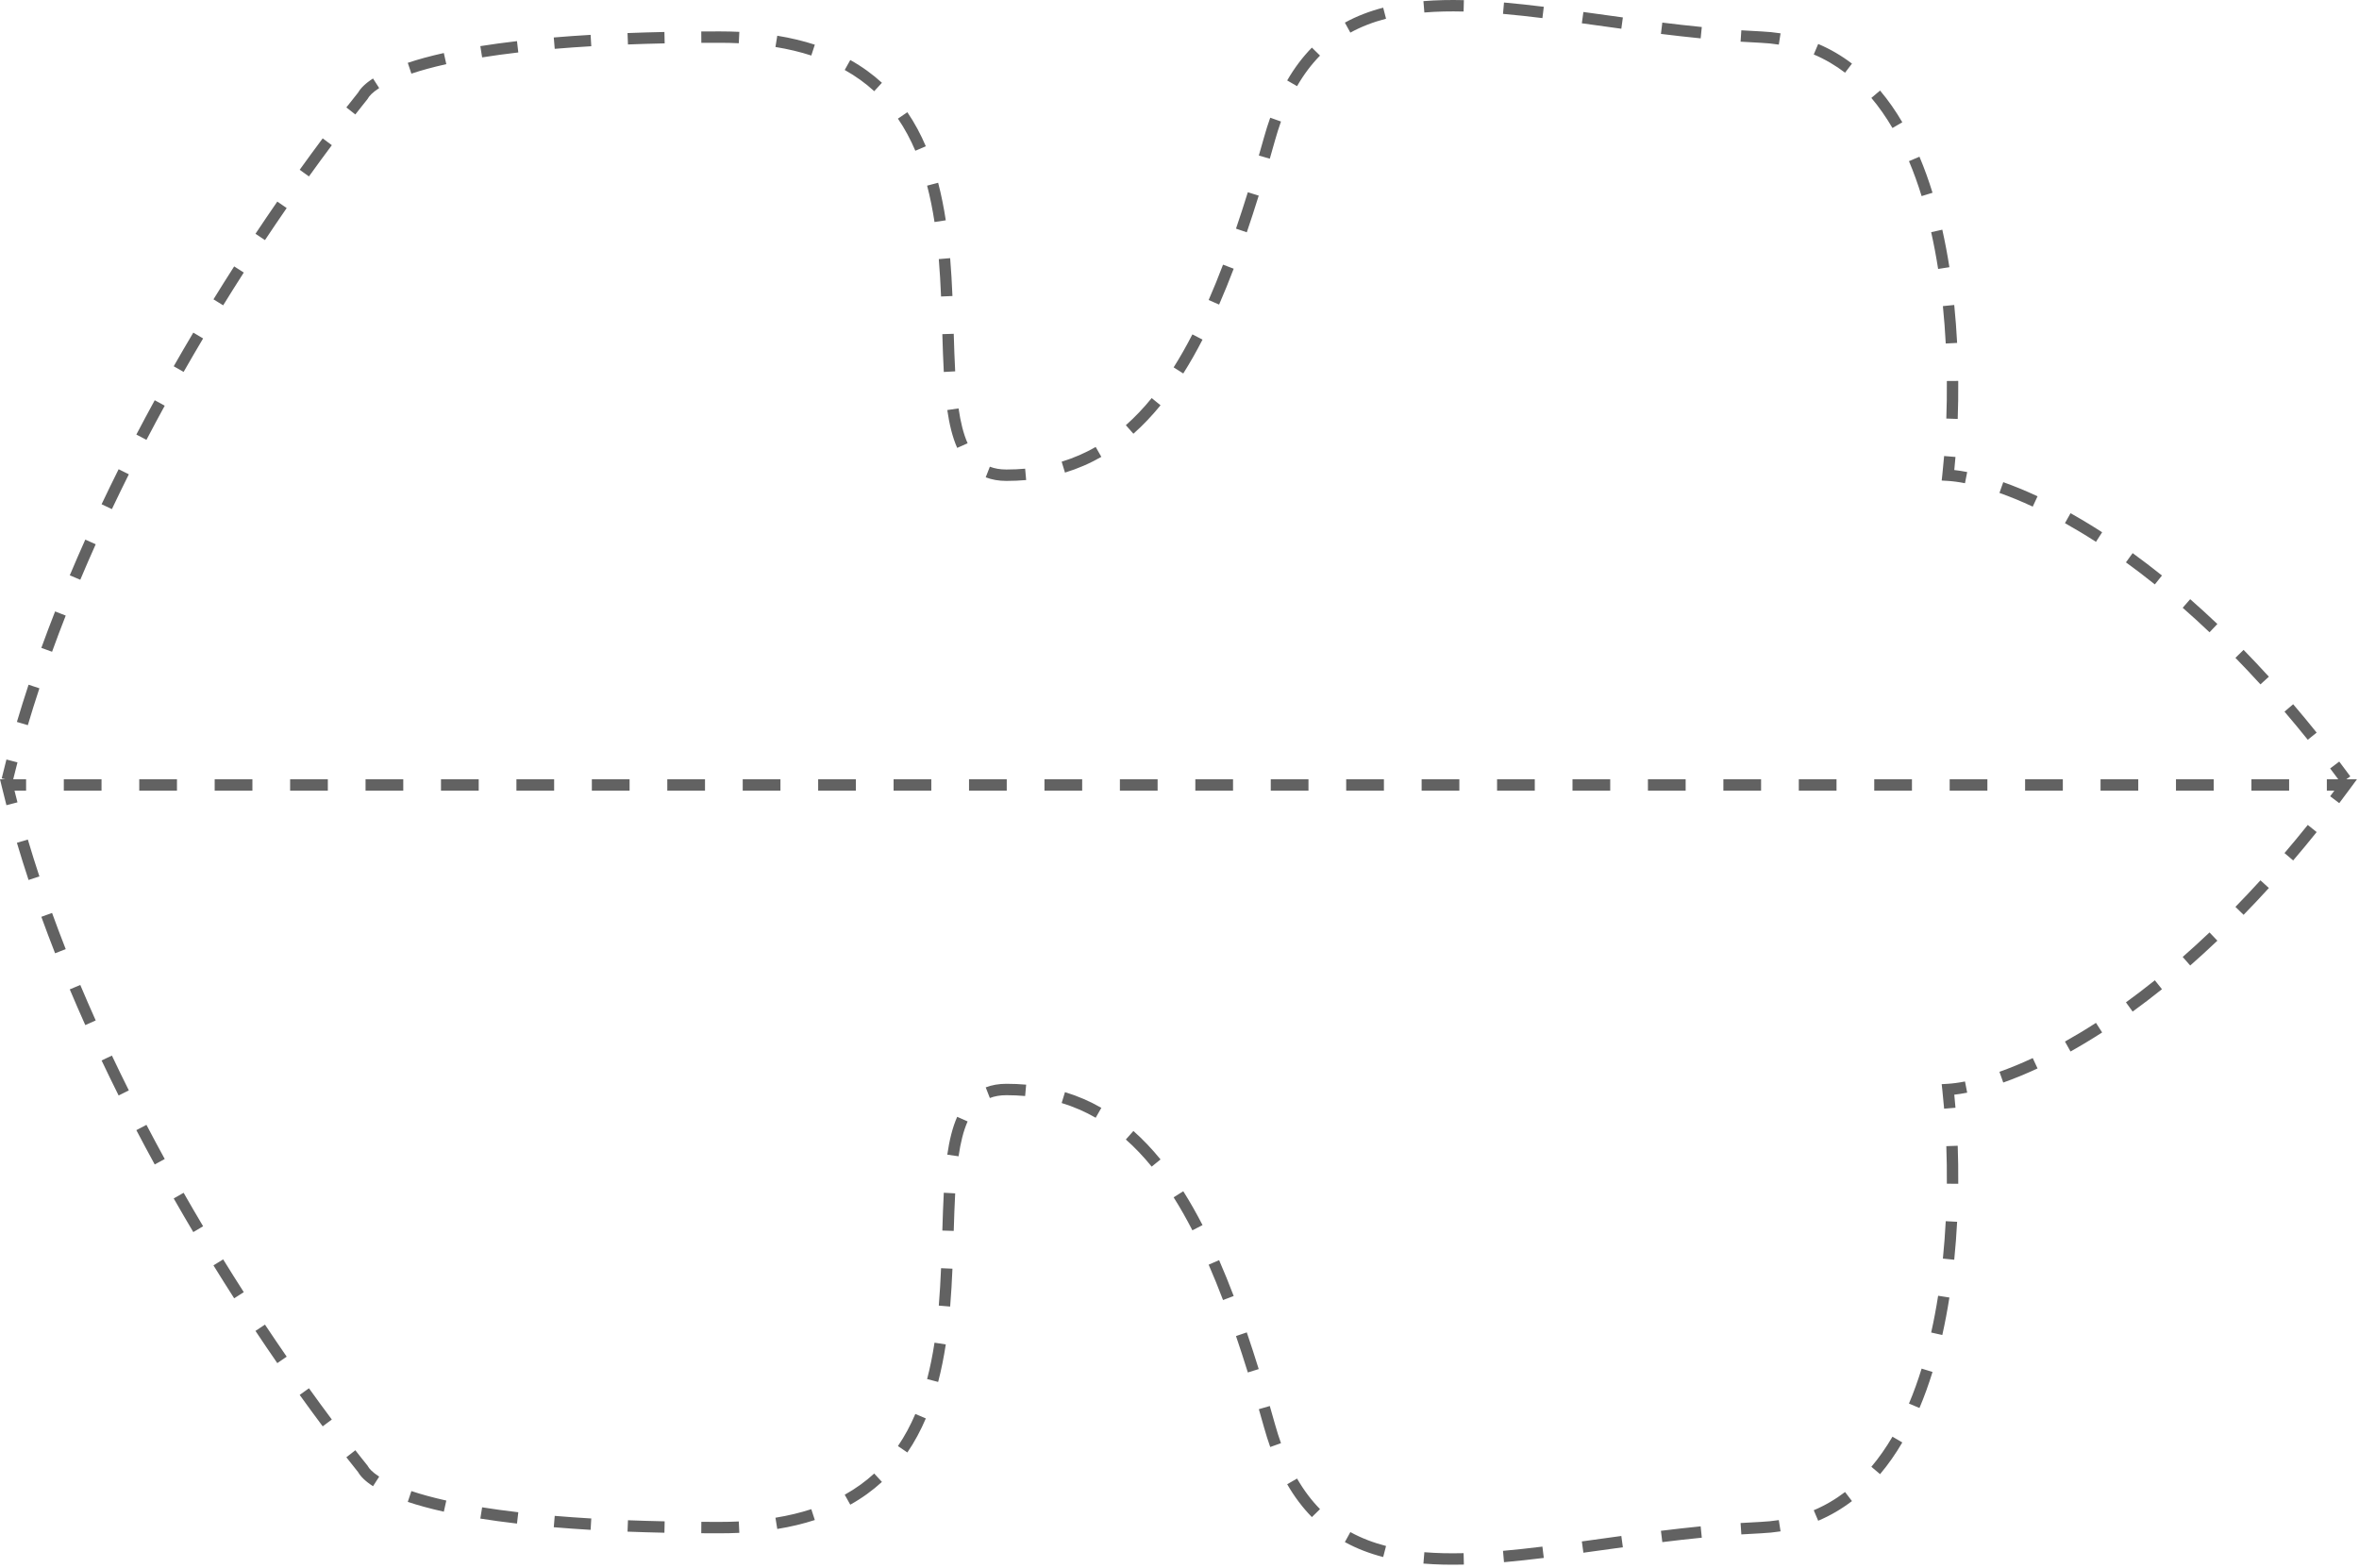
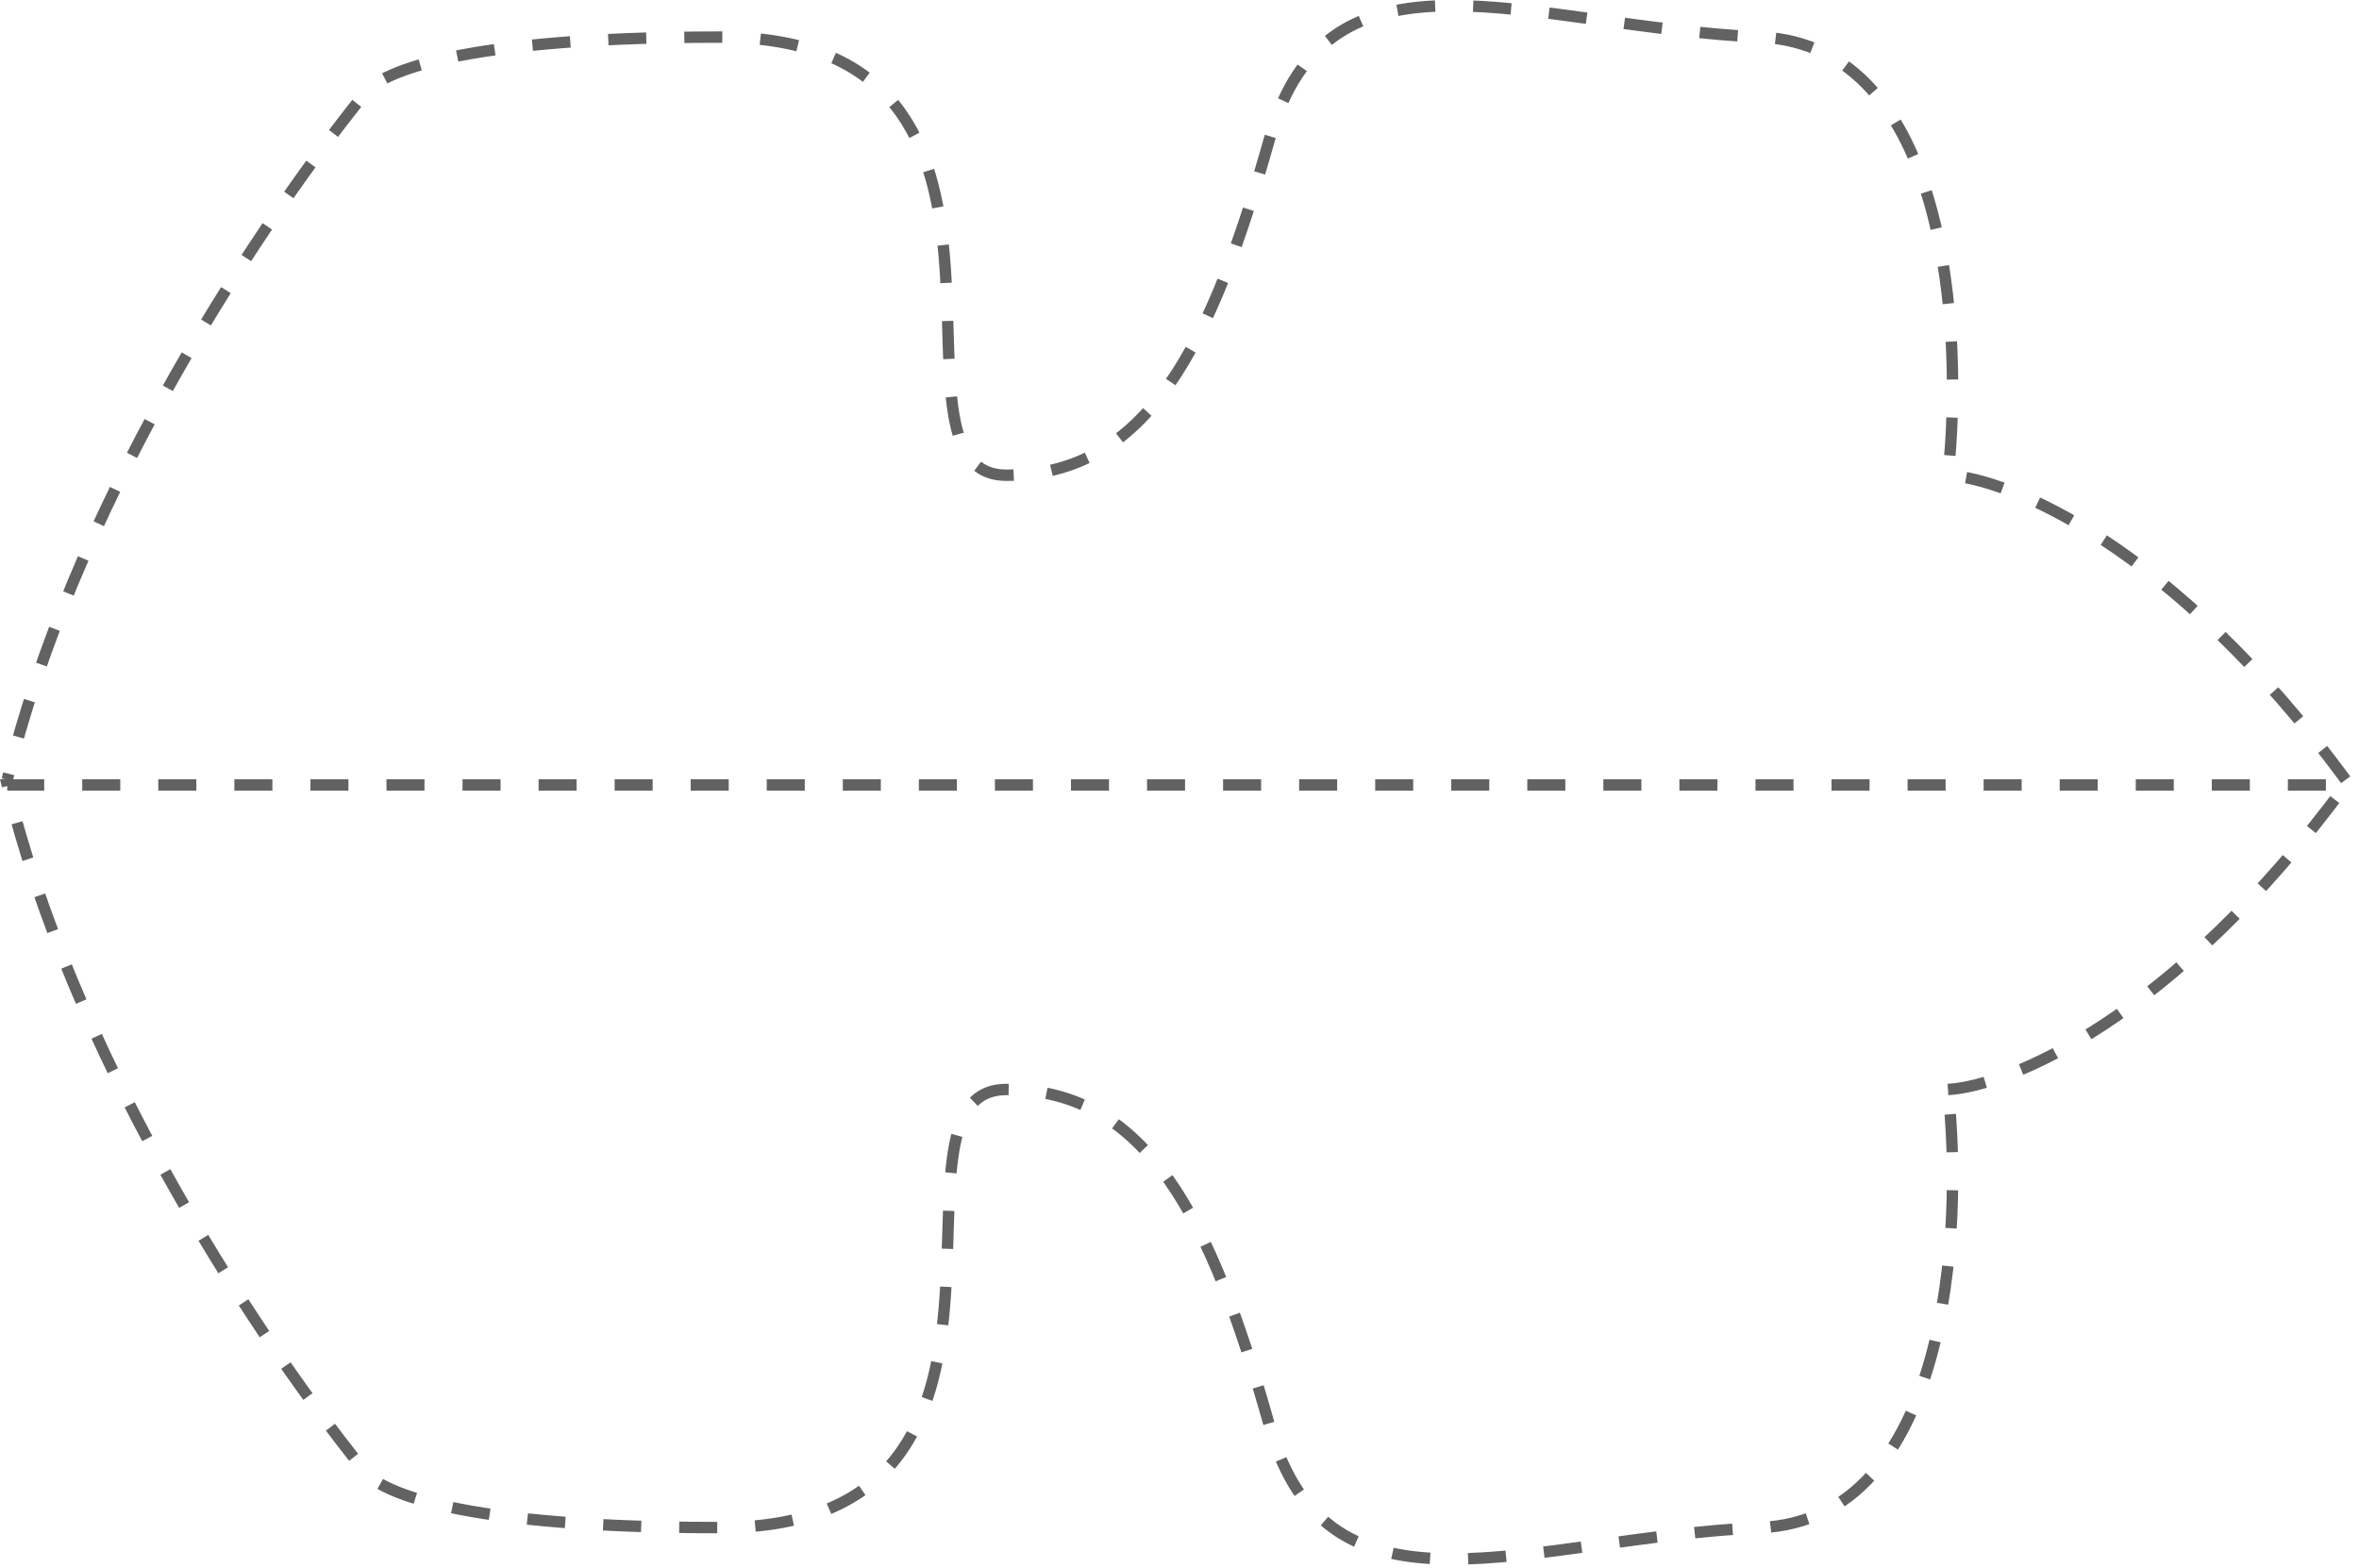
- <svg xmlns="http://www.w3.org/2000/svg" width="781" height="519" viewBox="0 0 781 519" fill="currentColor">
-   <path d="M471.564 513.98C475.7 514.321 480.035 514.407 484.557 514.296L484.603 516.183L484.649 518.07C480.023 518.184 475.551 518.097 471.255 517.743L471.41 515.861L471.564 513.98ZM510.881 513.998L511.11 515.872C506.615 516.424 502.217 516.909 497.934 517.286L497.769 515.405L497.603 513.524C501.831 513.153 506.183 512.673 510.65 512.124L510.881 513.998ZM447.066 507.315C450.707 509.317 454.65 510.824 458.882 511.919L458.409 513.746L457.936 515.574C453.44 514.411 449.197 512.796 445.247 510.624L446.157 508.97L447.066 507.315ZM537.033 510.474L537.288 512.344C532.852 512.949 528.509 513.558 524.219 514.147L523.705 510.407C527.972 509.821 532.349 509.207 536.777 508.603L537.033 510.474ZM563.418 509.173C559.012 509.61 554.652 510.107 550.348 510.637L549.887 506.889C554.214 506.356 558.603 505.856 563.045 505.415L563.418 509.173ZM589.204 505.212L589.495 507.077C587.415 507.401 585.269 507.617 583.058 507.718C580.865 507.818 578.68 507.941 576.506 508.084L576.383 506.2L576.259 504.316C578.457 504.172 580.666 504.047 582.885 503.945C584.963 503.85 586.973 503.649 588.914 503.347L589.204 505.212ZM244.684 505.685L244.772 507.57C242.682 507.669 240.531 507.72 238.316 507.72C236.232 507.72 234.182 507.713 232.168 507.699L232.181 505.812L232.192 503.924C234.198 503.937 236.24 503.943 238.316 503.943C240.474 503.943 242.566 503.895 244.594 503.799L244.684 505.685ZM207.902 503.396C211.782 503.545 215.83 503.666 220.052 503.756L219.972 507.531C215.729 507.441 211.659 507.319 207.757 507.169L207.829 505.282L207.902 503.396ZM183.655 501.947C187.462 502.267 191.493 502.556 195.759 502.808L195.536 506.577C191.241 506.324 187.179 506.033 183.339 505.71L183.497 503.829L183.655 501.947ZM269.182 501.527L269.765 503.322C265.944 504.562 261.808 505.559 257.335 506.287L257.031 504.424L256.729 502.561C261.027 501.861 264.974 500.908 268.599 499.731L269.182 501.527ZM159.62 499.114C163.272 499.696 167.255 500.245 171.598 500.749L171.162 504.499C166.771 503.989 162.734 503.433 159.025 502.843L159.322 500.979L159.62 499.114ZM613.137 497.05C609.723 499.653 606.002 501.847 601.954 503.56L601.218 501.821L600.482 500.082C604.226 498.498 607.674 496.468 610.848 494.048L613.137 497.05ZM429.42 489.588C431.694 493.525 434.236 496.872 437.023 499.708L435.678 501.031L434.331 502.354C431.305 499.275 428.572 495.67 426.15 491.477L429.42 489.588ZM136.199 493.733C139.38 494.796 143.196 495.86 147.76 496.877L147.349 498.72L146.938 500.562C142.268 499.52 138.324 498.424 135.003 497.314L135.601 495.524L136.199 493.733ZM291.981 490.707C288.91 493.517 285.435 496.047 281.505 498.244L279.663 494.949C283.34 492.894 286.578 490.534 289.433 487.922L291.981 490.707ZM119.642 482.76L121.612 485.232L121.723 485.37L121.806 485.525C122.177 486.221 123.194 487.445 125.538 488.952L124.518 490.54L123.496 492.128C120.96 490.497 119.387 488.907 118.569 487.473C117.288 485.873 115.986 484.23 114.667 482.544L117.642 480.218C118.313 481.076 118.98 481.924 119.642 482.76ZM629.803 477.636C627.599 481.398 625.152 484.919 622.44 488.132L620.998 486.914L619.555 485.696C622.112 482.667 624.437 479.326 626.545 475.728L629.803 477.636ZM306.516 469.682C304.832 473.631 302.818 477.414 300.401 480.958L297.282 478.831C299.544 475.514 301.444 471.952 303.043 468.201L306.516 469.682ZM420.395 465.569C420.98 467.591 421.562 469.638 422.143 471.708C422.749 473.868 423.401 475.923 424.096 477.878L422.316 478.511L420.538 479.143C419.813 477.102 419.136 474.965 418.508 472.728C417.93 470.667 417.35 468.631 416.768 466.619L418.581 466.095L420.395 465.569ZM102.285 459.695C104.849 463.267 107.378 466.719 109.861 470.04L108.349 471.17L106.837 472.301C104.339 468.96 101.795 465.488 99.218 461.896L100.751 460.796L102.285 459.695ZM638.002 453.737L639.806 454.295C638.538 458.399 637.102 462.392 635.483 466.225L633.744 465.49L632.006 464.755C633.571 461.051 634.963 457.178 636.198 453.181L638.002 453.737ZM313.124 445.172C312.48 449.374 311.657 453.537 310.594 457.6L308.768 457.122L306.941 456.644C307.966 452.728 308.764 448.696 309.392 444.6L313.124 445.172ZM412.778 441.191C414.117 445.122 415.432 449.173 416.729 453.34L414.926 453.901L413.124 454.462C411.836 450.323 410.531 446.304 409.204 442.409L410.991 441.801L412.778 441.191ZM87.725 438.613C90.135 442.238 92.534 445.777 94.914 449.224L93.361 450.297L91.808 451.369C89.415 447.905 87.003 444.347 84.58 440.704L86.152 439.659L87.725 438.613ZM643.526 429.354L645.392 429.646C644.737 433.822 643.958 437.973 643.043 442.059L641.2 441.646L639.358 441.233C640.255 437.234 641.018 433.164 641.661 429.062L643.526 429.354ZM313.444 420.018L315.33 420.099C315.154 424.228 314.921 428.427 314.571 432.636L312.69 432.479L310.809 432.323C311.153 428.181 311.384 424.035 311.559 419.938L313.444 420.018ZM403.611 417.265C405.268 421.063 406.876 425.024 408.444 429.142L406.68 429.813L404.916 430.485C403.367 426.417 401.782 422.511 400.151 418.774L401.881 418.02L403.611 417.265ZM73.885 417.018C76.157 420.7 78.435 424.319 80.709 427.868L79.119 428.887L77.53 429.905C75.245 426.338 72.956 422.7 70.672 419L73.885 417.018ZM646.065 404.471L647.951 404.569C647.734 408.718 647.42 412.921 646.994 417.135L645.116 416.945L643.238 416.755C643.657 412.605 643.967 408.464 644.181 404.372L646.065 404.471ZM60.791 394.965C62.927 398.709 65.081 402.406 67.244 406.05L63.998 407.978C61.824 404.316 59.659 400.6 57.512 396.836L60.791 394.965ZM316.235 395.155C316.021 399.1 315.887 403.262 315.756 407.588L313.868 407.531L311.981 407.474C312.113 403.151 312.249 398.945 312.466 394.95L316.235 395.155ZM391.748 394.45C393.963 397.958 396.085 401.701 398.126 405.666L396.447 406.53L394.77 407.395C392.773 403.516 390.705 399.87 388.556 396.467L390.152 395.459L391.748 394.45ZM648.146 379.391C648.292 383.447 648.357 387.663 648.324 391.986L644.549 391.957C644.581 387.69 644.517 383.53 644.373 379.526L646.26 379.458L648.146 379.391ZM375.239 374.494C378.4 377.291 381.386 380.439 384.22 383.916L382.757 385.108L381.294 386.302C378.576 382.967 375.729 379.97 372.737 377.322L375.239 374.494ZM48.488 372.471C50.48 376.277 52.499 380.047 54.539 383.776L51.227 385.589C49.175 381.84 47.145 378.049 45.143 374.222L46.815 373.346L48.488 372.471ZM320.352 371.341C318.965 374.458 318.016 378.343 317.356 382.882L313.62 382.339C314.304 377.631 315.318 373.367 316.902 369.806L320.352 371.341ZM352.586 361.63C356.833 362.925 360.839 364.667 364.628 366.837L363.69 368.475L362.752 370.113C359.206 368.083 355.459 366.453 351.485 365.241L352.035 363.436L352.586 361.63ZM650.918 359.961L651.28 361.813C649.757 362.112 648.33 362.33 647.008 362.477C647.15 363.882 647.284 365.326 647.406 366.805L645.524 366.96L643.644 367.116C643.468 364.989 643.27 362.935 643.055 360.968L642.839 358.994L644.82 358.878C646.464 358.781 648.381 358.534 650.555 358.108L650.918 359.961ZM333.193 358.874C335.425 358.874 337.605 358.97 339.732 359.16L339.564 361.04L339.396 362.921C337.385 362.741 335.317 362.649 333.193 362.649C331.057 362.649 329.252 362.984 327.714 363.583L327.029 361.824L326.344 360.065C328.38 359.273 330.659 358.874 333.193 358.874ZM37.048 349.533C38.881 353.403 40.753 357.246 42.655 361.06L39.276 362.745C37.363 358.91 35.48 355.043 33.636 351.15L37.048 349.533ZM673.78 352.073L674.577 353.785C670.528 355.671 666.732 357.216 663.223 358.459L662.592 356.68L661.962 354.9C665.351 353.7 669.037 352.2 672.983 350.362L673.78 352.073ZM694.939 340.287L695.962 341.873C692.354 344.199 688.86 346.296 685.495 348.18L684.573 346.532L683.65 344.886C686.946 343.041 690.373 340.984 693.916 338.7L694.939 340.287ZM26.581 326.146C28.236 330.081 29.939 333.999 31.685 337.896L29.962 338.668L28.238 339.439C26.482 335.517 24.768 331.572 23.101 327.609L24.841 326.878L26.581 326.146ZM714.59 326.076L715.771 327.549C712.469 330.196 709.227 332.663 706.057 334.961L703.842 331.904C706.962 329.643 710.154 327.212 713.409 324.603L714.59 326.076ZM734.112 311.49C731.077 314.376 728.075 317.114 725.114 319.709L722.626 316.869C725.548 314.308 728.511 311.605 731.511 308.754L734.112 311.49ZM17.236 302.3C18.686 306.302 20.195 310.298 21.757 314.28L19.999 314.969L18.242 315.658C16.669 311.646 15.147 307.621 13.685 303.586L15.461 302.943L17.236 302.3ZM749.768 292.772L751.163 294.043C748.351 297.13 745.558 300.089 742.789 302.925L741.438 301.606L740.088 300.287C742.826 297.483 745.589 294.556 748.372 291.501L749.768 292.772ZM9.216 277.995C10.423 282.065 11.701 286.137 13.045 290.205L11.253 290.797L9.46 291.39C8.104 287.286 6.814 283.177 5.596 279.068L7.406 278.531L9.216 277.995ZM765.513 274.344L766.984 275.525C764.38 278.769 761.785 281.902 759.203 284.925L756.332 282.474C758.888 279.48 761.459 276.377 764.04 273.162L765.513 274.344ZM3.958 251.968L5.785 252.443C5.3 254.308 4.833 256.172 4.381 258.033H8.641V261.809H4.805C5.124 263.096 5.45 264.385 5.785 265.674L3.958 266.149L2.131 266.624C1.588 264.536 1.065 262.449 0.562 260.363L0 258.033H1.721L0.562 257.754C1.065 255.668 1.588 253.581 2.131 251.493L3.958 251.968ZM774.458 252.177C775.676 253.785 776.896 255.419 778.117 257.077L776.819 258.033H780.332L778.117 261.04C776.896 262.699 775.676 264.332 774.458 265.94L771.448 263.661C771.913 263.048 772.377 262.429 772.842 261.809H770.354V258.033H774.126C773.232 256.828 772.341 255.634 771.448 254.456L774.458 252.177ZM33.615 261.809H21.128V258.033H33.615V261.809ZM58.59 261.809H46.102V258.033H58.59V261.809ZM83.564 261.809H71.076V258.033H83.564V261.809ZM108.538 261.809H96.051V258.033H108.538V261.809ZM133.512 261.809H121.024V258.033H133.512V261.809ZM158.486 261.809H145.999V258.033H158.486V261.809ZM183.46 261.809H170.974V258.033H183.46V261.809ZM208.435 261.809H195.947V258.033H208.435V261.809ZM233.408 261.809H220.922V258.033H233.408V261.809ZM258.383 261.809H245.896V258.033H258.383V261.809ZM283.357 261.809H270.87V258.033H283.357V261.809ZM308.331 261.809H295.844V258.033H308.331V261.809ZM333.306 261.809H320.818V258.033H333.306V261.809ZM358.279 261.809H345.793V258.033H358.279V261.809ZM383.254 261.809H370.767V258.033H383.254V261.809ZM408.228 261.809H395.741V258.033H408.228V261.809ZM433.202 261.809H420.715V258.033H433.202V261.809ZM458.177 261.809H445.689V258.033H458.177V261.809ZM483.15 261.809H470.663V258.033H483.15V261.809ZM508.125 261.809H495.638V258.033H508.125V261.809ZM533.099 261.809H520.611V258.033H533.099V261.809ZM558.073 261.809H545.586V258.033H558.073V261.809ZM583.048 261.809H570.561V258.033H583.048V261.809ZM608.021 261.809H595.534V258.033H608.021V261.809ZM632.996 261.809H620.509V258.033H632.996V261.809ZM657.97 261.809H645.483V258.033H657.97V261.809ZM682.944 261.809H670.457V258.033H682.944V261.809ZM707.919 261.809H695.432V258.033H707.919V261.809ZM732.893 261.809H720.405V258.033H732.893V261.809ZM757.867 261.809H745.38V258.033H757.867V261.809ZM759.203 233.192C761.785 236.216 764.38 239.348 766.984 242.592L765.513 243.773L764.04 244.955C761.459 241.741 758.889 238.637 756.332 235.644L759.203 233.192ZM11.253 227.32L13.045 227.912C11.701 231.98 10.423 236.052 9.216 240.122L7.406 239.586L5.596 239.049C6.814 234.94 8.104 230.831 9.46 226.728L11.253 227.32ZM742.789 215.192C745.558 218.028 748.351 220.987 751.163 224.073L748.372 226.616C745.589 223.561 742.826 220.634 740.088 217.83L741.438 216.511L742.789 215.192ZM19.999 203.148L21.757 203.837C20.195 207.819 18.686 211.815 17.236 215.817L15.461 215.174L13.685 214.531C15.147 210.496 16.669 206.471 18.242 202.459L19.999 203.148ZM725.114 198.408C728.075 201.003 731.077 203.741 734.112 206.627L731.511 209.363C728.512 206.512 725.548 203.809 722.626 201.248L725.114 198.408ZM706.057 183.156C709.227 185.454 712.469 187.921 715.771 190.568L714.59 192.041L713.409 193.515C710.154 190.905 706.962 188.474 703.842 186.213L706.057 183.156ZM29.962 179.449L31.685 180.221C29.939 184.118 28.236 188.037 26.581 191.972L24.841 191.239L23.101 190.508C24.768 186.545 26.482 182.6 28.238 178.678L29.962 179.449ZM685.495 169.938C688.86 171.821 692.354 173.918 695.962 176.244L694.939 177.83L693.917 179.417C690.374 177.133 686.946 175.076 683.65 173.231L684.573 171.585L685.495 169.938ZM42.655 157.058C40.753 160.871 38.881 164.715 37.048 168.584L33.636 166.967C35.48 163.074 37.363 159.207 39.276 155.372L42.655 157.058ZM663.223 159.658C666.731 160.901 670.528 162.446 674.577 164.332L673.78 166.044L672.983 167.755C669.037 165.917 665.351 164.417 661.962 163.217L662.592 161.438L663.223 159.658ZM645.524 151.157L647.406 151.312C647.284 152.791 647.15 154.235 647.008 155.641C648.33 155.787 649.757 156.005 651.28 156.304L650.918 158.156L650.555 160.009C648.381 159.583 646.464 159.336 644.82 159.239L642.839 159.123L643.055 157.149C643.27 155.182 643.468 153.129 643.644 151.001L645.524 151.157ZM327.714 154.534C329.252 155.133 331.057 155.468 333.193 155.468C335.317 155.468 337.385 155.376 339.396 155.196L339.564 157.077L339.732 158.957C337.605 159.147 335.425 159.243 333.193 159.243C330.659 159.243 328.38 158.844 326.344 158.052L327.029 156.293L327.714 154.534ZM363.69 149.643L364.628 151.28C360.839 153.45 356.833 155.192 352.586 156.487L352.035 154.682L351.485 152.876C355.459 151.664 359.206 150.035 362.752 148.004L363.69 149.643ZM317.356 135.235C318.016 139.774 318.965 143.659 320.352 146.776L316.902 148.312C315.318 144.75 314.304 140.486 313.62 135.778L317.356 135.235ZM54.539 134.341C52.499 138.07 50.48 141.84 48.488 145.646L45.143 143.896C47.145 140.069 49.175 136.278 51.227 132.528L54.539 134.341ZM382.757 133.009L384.22 134.201C381.386 137.678 378.4 140.826 375.239 143.623L372.737 140.795C375.729 138.147 378.576 135.151 381.294 131.815L382.757 133.009ZM648.324 126.131C648.357 130.454 648.292 134.67 648.146 138.727L646.26 138.659L644.373 138.591C644.517 134.588 644.581 130.426 644.549 126.159L646.437 126.146L648.324 126.131ZM396.447 111.587L398.126 112.451C396.085 116.416 393.964 120.159 391.748 123.667L390.152 122.658L388.556 121.65C390.705 118.247 392.773 114.601 394.77 110.723L396.447 111.587ZM315.756 110.529C315.887 114.855 316.021 119.018 316.235 122.962L312.466 123.167C312.249 119.172 312.113 114.967 311.981 110.644L313.868 110.586L315.756 110.529ZM67.244 112.067C65.081 115.711 62.928 119.408 60.791 123.152L57.512 121.281C59.659 117.517 61.824 113.802 63.998 110.14L67.244 112.067ZM646.994 100.982C647.42 105.197 647.734 109.399 647.951 113.548L646.065 113.646L644.181 113.745C643.967 109.653 643.657 105.512 643.238 101.362L645.116 101.172L646.994 100.982ZM79.119 89.231L80.709 90.249C78.435 93.799 76.157 97.418 73.885 101.1L70.672 99.117C72.956 95.417 75.245 91.779 77.53 88.212L79.119 89.231ZM406.68 88.304L408.444 88.976C406.876 93.093 405.268 97.054 403.611 100.853L401.881 100.098L400.151 99.343C401.782 95.606 403.367 91.7 404.916 87.632L406.68 88.304ZM314.571 85.481C314.921 89.691 315.154 93.89 315.33 98.019L313.444 98.1L311.559 98.18C311.384 94.082 311.153 89.936 310.809 85.794L312.69 85.638L314.571 85.481ZM643.043 76.059C643.958 80.144 644.737 84.295 645.392 88.471L643.526 88.763L641.661 89.056C641.018 84.954 640.254 80.883 639.358 76.884L641.2 76.471L643.043 76.059ZM93.361 67.82L94.914 68.894C92.534 72.34 90.135 75.88 87.725 79.504L86.152 78.458L84.58 77.413C87.003 73.77 89.415 70.213 91.808 66.748L93.361 67.82ZM414.926 64.216L416.729 64.777C415.432 68.944 414.117 72.996 412.778 76.926L410.991 76.316L409.204 75.708C410.531 71.813 411.836 67.794 413.124 63.655L414.926 64.216ZM310.594 60.518C311.657 64.581 312.48 68.743 313.124 72.945L309.392 73.518C308.764 69.421 307.966 65.389 306.941 61.474L308.768 60.995L310.594 60.518ZM635.483 51.893C637.102 55.725 638.538 59.718 639.806 63.822L638.002 64.38L636.198 64.936C634.963 60.939 633.571 57.067 632.006 53.362L633.744 52.627L635.483 51.893ZM108.349 46.947L109.861 48.077C107.378 51.398 104.849 54.85 102.285 58.422L100.751 57.321L99.218 56.221C101.795 52.629 104.339 49.158 106.837 45.816L108.349 46.947ZM422.316 39.606L424.096 40.239C423.401 42.194 422.749 44.249 422.143 46.409C421.562 48.479 420.98 50.526 420.395 52.548L418.581 52.023L416.768 51.498C417.35 49.486 417.93 47.45 418.508 45.39C419.136 43.152 419.813 41.015 420.538 38.975L422.316 39.606ZM300.401 37.159C302.818 40.703 304.832 44.486 306.516 48.435L303.043 49.916C301.444 46.166 299.544 42.603 297.282 39.286L300.401 37.159ZM622.44 29.985C625.152 33.198 627.599 36.719 629.803 40.481L626.545 42.39C624.437 38.791 622.112 35.45 619.555 32.421L620.998 31.203L622.44 29.985ZM124.518 27.577L125.538 29.165C123.194 30.672 122.177 31.896 121.806 32.592L121.723 32.747L121.612 32.885L119.642 35.357C118.98 36.193 118.313 37.041 117.642 37.899L114.667 35.573C115.986 33.888 117.288 32.244 118.569 30.645C119.387 29.211 120.96 27.62 123.496 25.989L124.518 27.577ZM281.505 19.873C285.435 22.07 288.91 24.6 291.981 27.41L289.433 30.195C286.578 27.583 283.34 25.223 279.663 23.168L281.505 19.873ZM435.678 17.086L437.023 18.409C434.236 21.245 431.694 24.592 429.42 28.529L426.15 26.641C428.572 22.447 431.305 18.842 434.331 15.763L435.678 17.086ZM147.349 19.398L147.76 21.24C143.196 22.258 139.38 23.322 136.199 24.384L135.601 22.593L135.003 20.803C138.324 19.693 142.268 18.597 146.938 17.556L147.349 19.398ZM601.954 14.558C606.002 16.27 609.723 18.464 613.137 21.067L610.848 24.069C607.674 21.65 604.226 19.619 600.482 18.035L601.218 16.296L601.954 14.558ZM171.598 17.368C167.255 17.872 163.272 18.421 159.62 19.003L159.322 17.139L159.025 15.274C162.734 14.684 166.771 14.128 171.162 13.618L171.598 17.368ZM257.335 11.83C261.808 12.559 265.944 13.555 269.765 14.795L269.182 16.59L268.599 18.386C264.974 17.209 261.027 16.257 256.729 15.557L257.031 13.693L257.335 11.83ZM195.759 15.31C191.493 15.561 187.462 15.85 183.655 16.17L183.497 14.288L183.339 12.407C187.179 12.084 191.241 11.793 195.536 11.54L195.759 15.31ZM576.506 10.033C578.68 10.176 580.865 10.299 583.058 10.399C585.269 10.501 587.415 10.716 589.495 11.04L589.204 12.905L588.914 14.771C586.973 14.468 584.963 14.267 582.885 14.172C580.666 14.07 578.457 13.945 576.259 13.801L576.383 11.917L576.506 10.033ZM220.052 14.361C215.83 14.451 211.782 14.572 207.902 14.722L207.829 12.835L207.757 10.948C211.659 10.798 215.729 10.676 219.972 10.586L220.052 14.361ZM238.316 10.398C240.531 10.398 242.682 10.448 244.772 10.547L244.684 12.433L244.594 14.318C242.566 14.222 240.474 14.174 238.316 14.174C236.24 14.174 234.198 14.18 232.192 14.193L232.181 12.306L232.168 10.418C234.182 10.405 236.232 10.398 238.316 10.398ZM550.348 7.48C554.652 8.011 559.012 8.507 563.418 8.944L563.045 12.702C558.603 12.262 554.214 11.761 549.887 11.229L550.348 7.48ZM458.409 4.371L458.882 6.198C454.65 7.293 450.707 8.8 447.066 10.802L446.157 9.147L445.247 7.493C449.197 5.321 453.44 3.706 457.936 2.543L458.409 4.371ZM537.288 5.773L537.033 7.644L536.777 9.515C532.349 8.91 527.972 8.296 523.705 7.71L524.219 3.97C528.509 4.559 532.852 5.168 537.288 5.773ZM497.934 0.831C502.217 1.208 506.615 1.693 511.11 2.245L510.881 4.119L510.65 5.993C506.183 5.445 501.831 4.965 497.603 4.593L497.769 2.712L497.934 0.831ZM471.255 0.374C475.551 0.021 480.023 -0.067 484.649 0.047L484.603 1.935L484.557 3.821C480.035 3.71 475.7 3.797 471.564 4.137L471.41 2.256L471.255 0.374Z" fill="#626262" />
+ <svg xmlns="http://www.w3.org/2000/svg" width="781" height="519" viewBox="0 0 781 519" fill="none">
+   <path d="M644.93 360.761C664.938 359.582 719.283 337.762 776.596 259.92H2.396C23.385 347.062 80.961 437.564 120.138 486.412C123.015 491.808 143.825 505.831 238.315 505.831C356.428 505.831 286.722 360.761 333.192 360.761C379.663 360.761 400.961 403.22 420.324 472.217C439.687 541.213 505.52 509.369 582.97 505.831C644.93 503 650.094 407.938 644.93 360.761Z" stroke="#626262" stroke-width="3.776" stroke-dasharray="12.59 12.59" />
+   <path d="M776.596 258.195C719.283 180.353 664.938 158.534 644.93 157.354C650.094 110.177 644.93 15.115 582.97 12.285C505.52 8.746 439.687 -23.098 420.324 45.898C400.961 114.895 379.663 157.354 333.192 157.354C286.722 157.354 356.428 12.285 238.315 12.285C143.825 12.285 123.015 26.307 120.138 31.703C80.961 80.551 23.385 171.053 2.396 258.195" stroke="#626262" stroke-width="3.776" stroke-dasharray="12.59 12.59" />
</svg>
